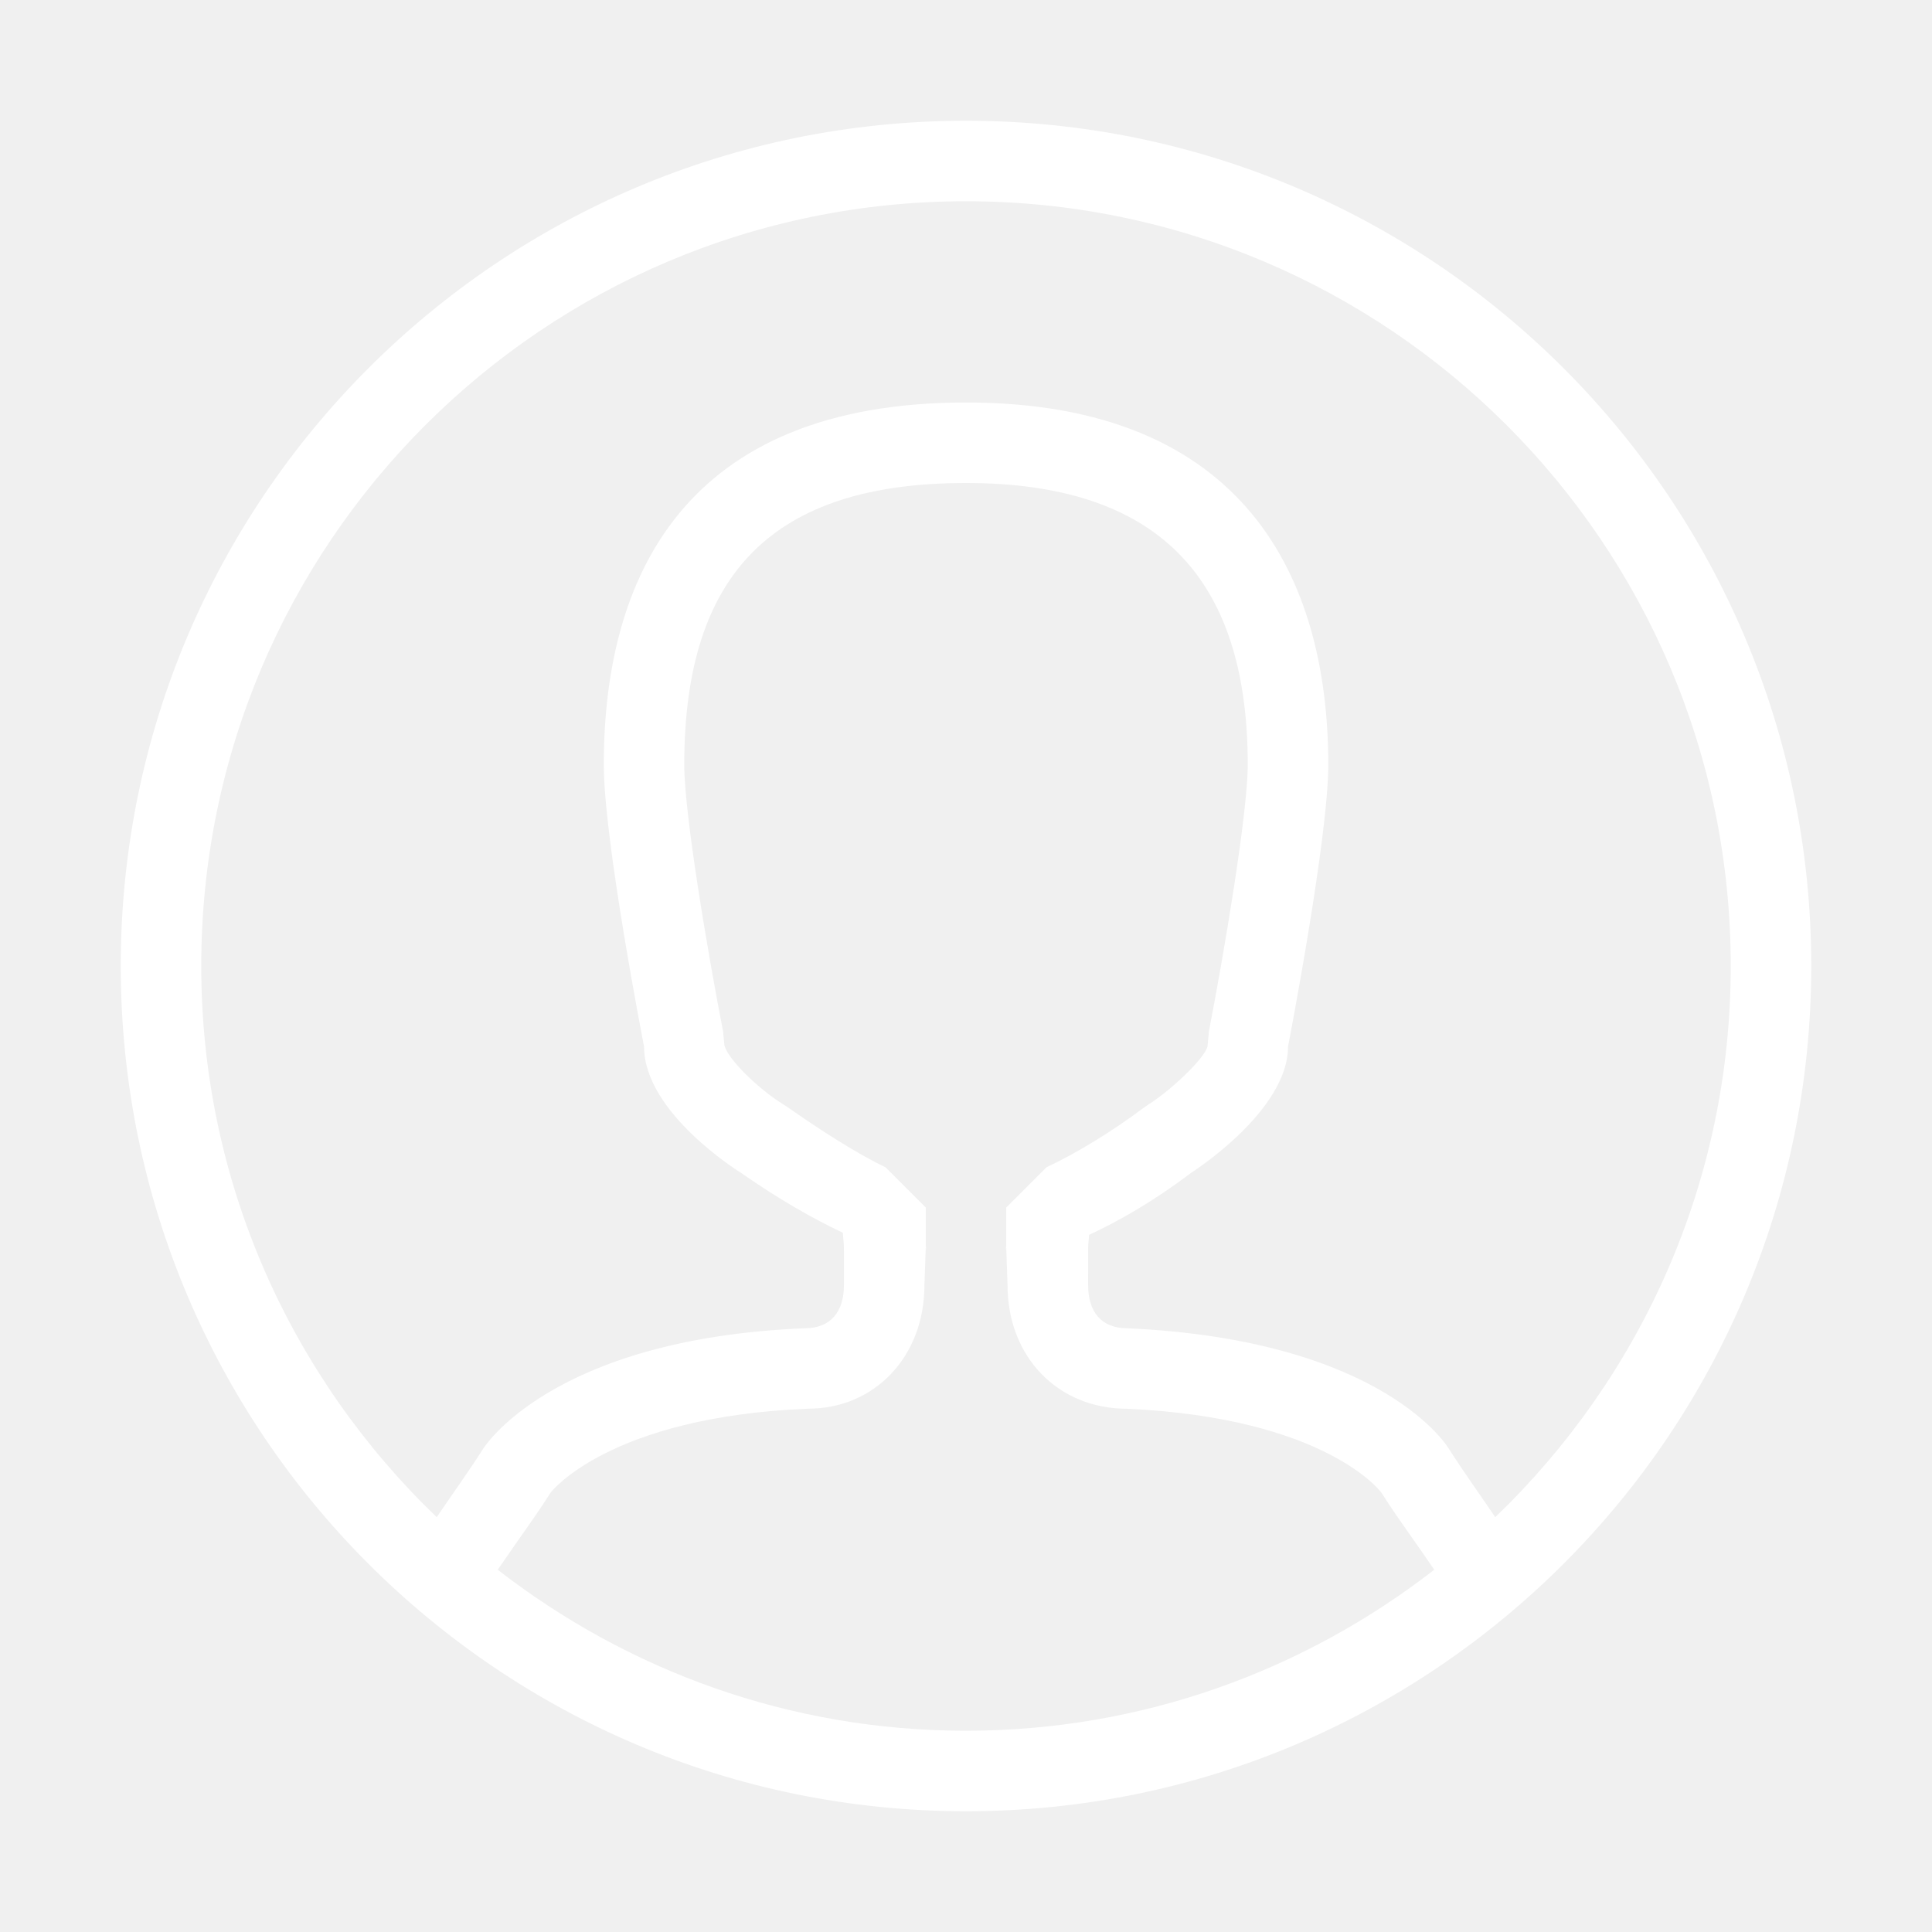
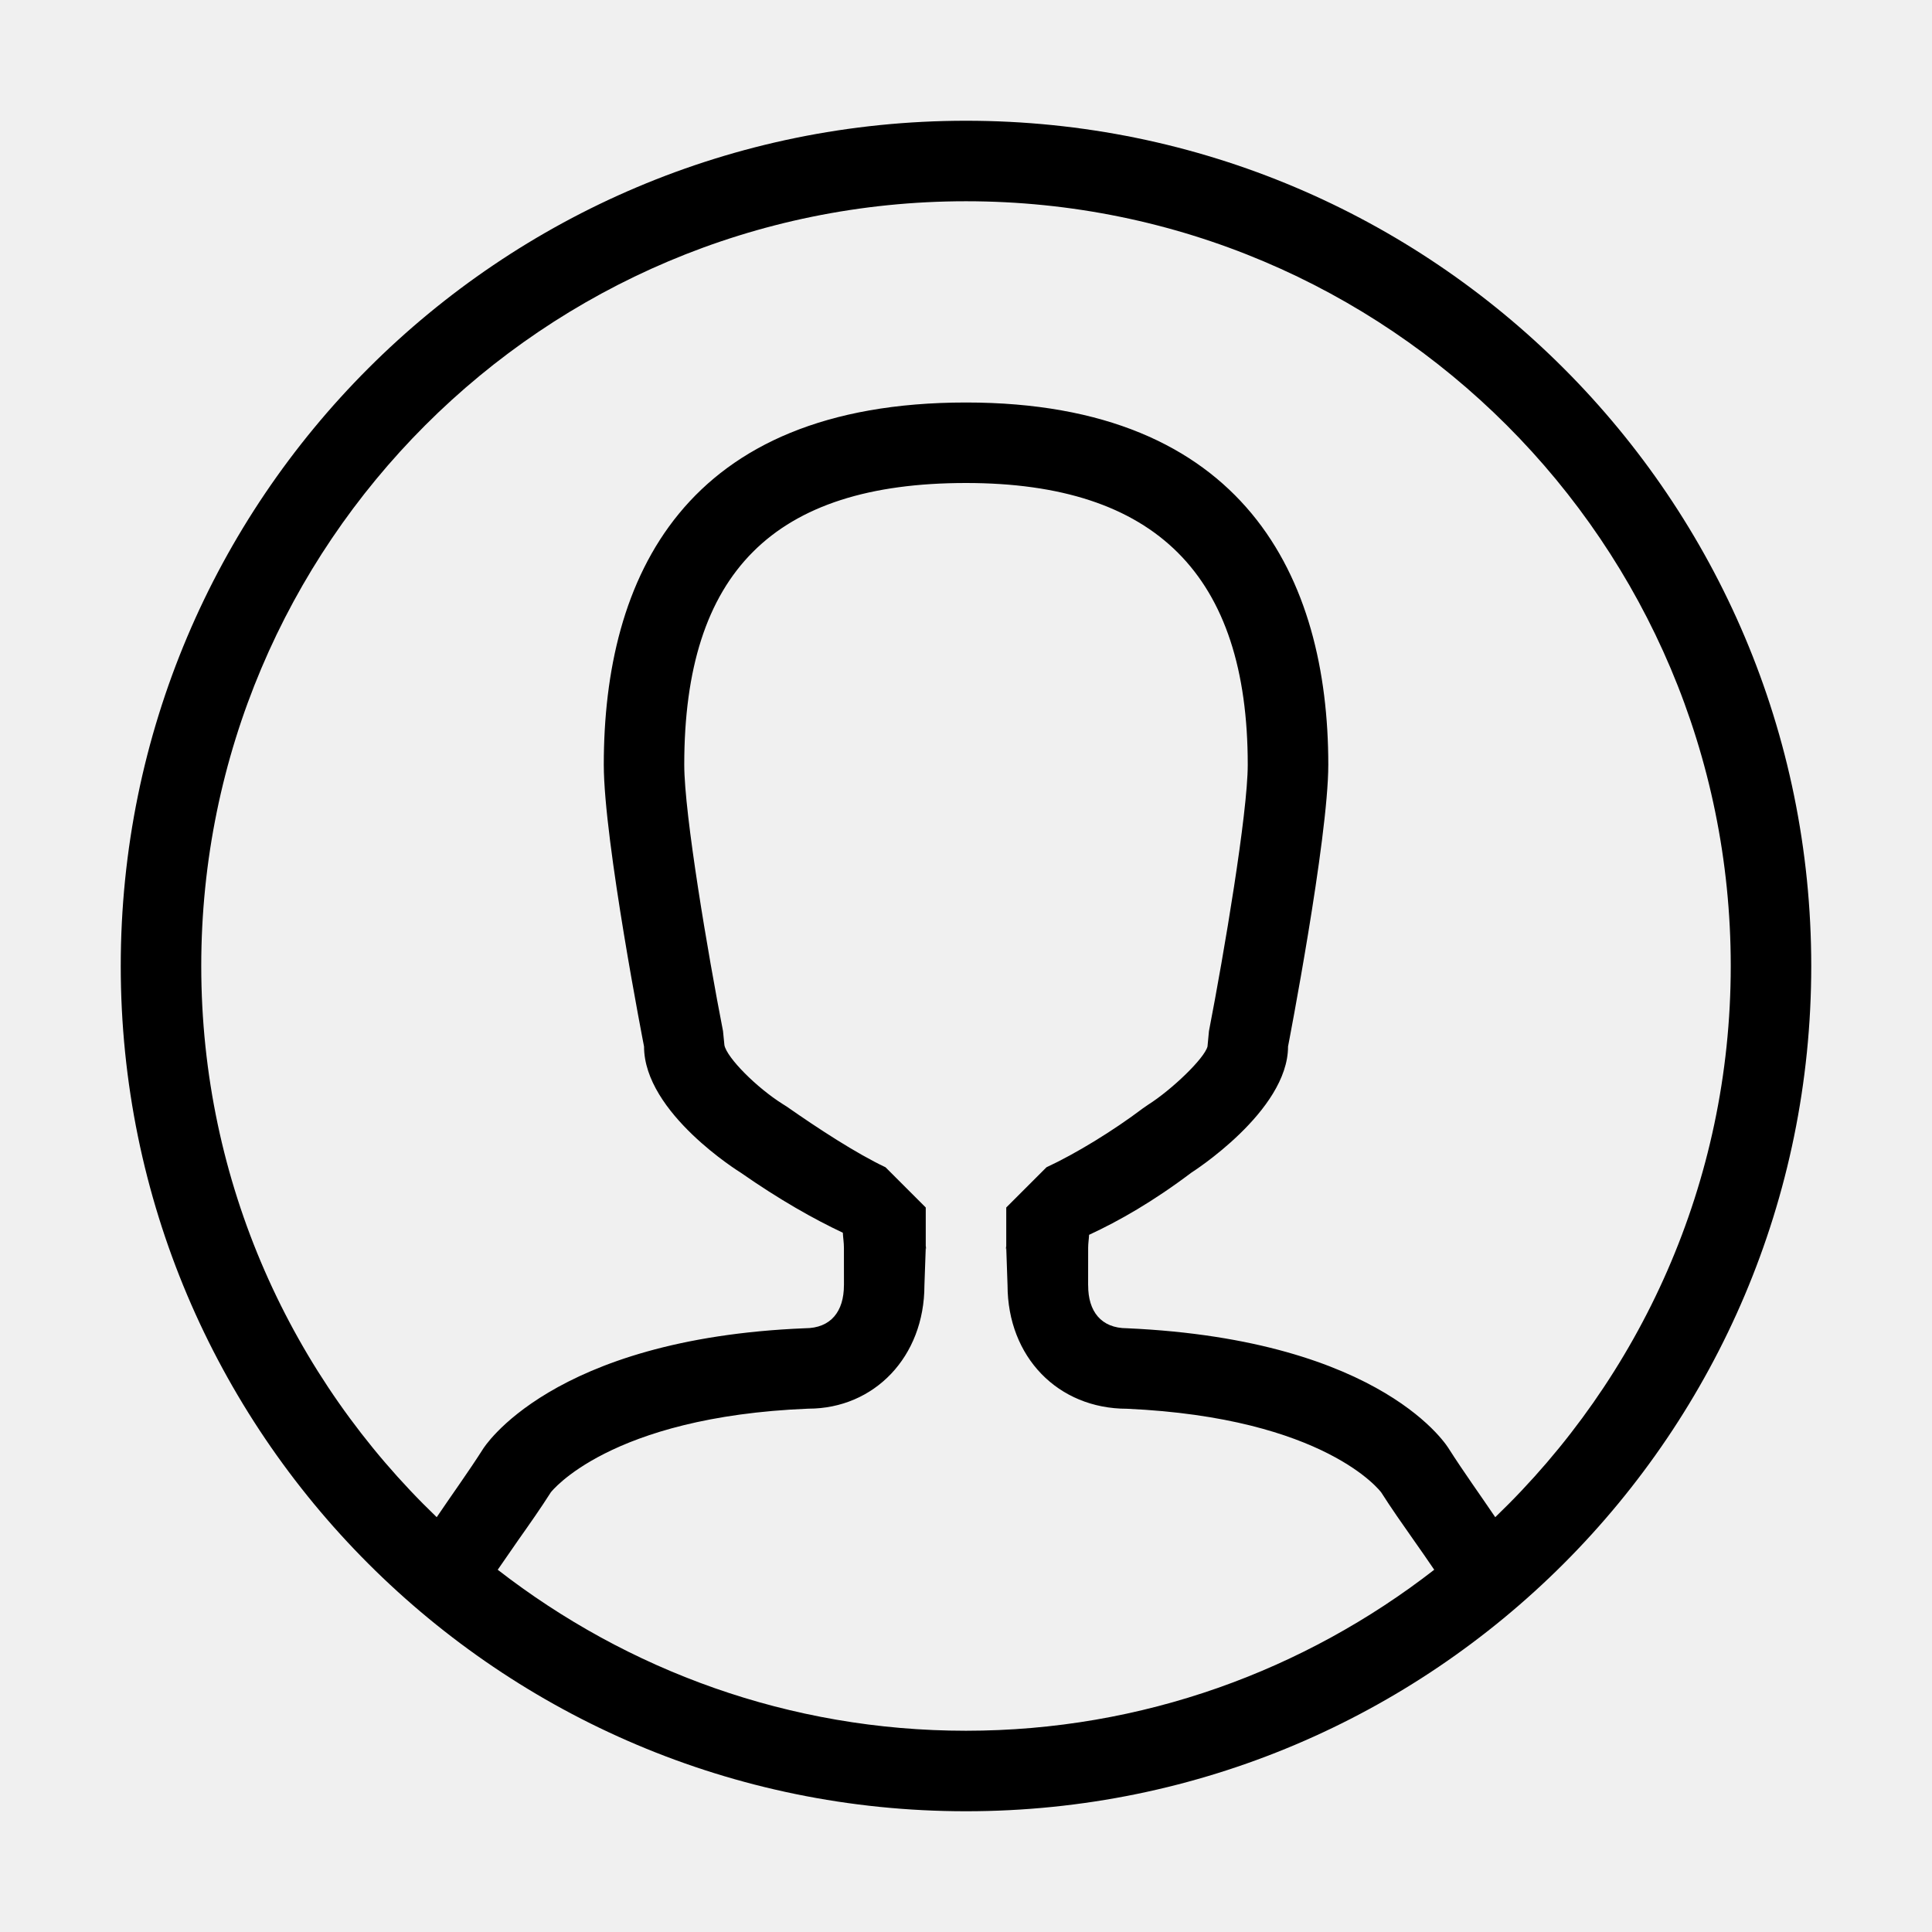
<svg xmlns="http://www.w3.org/2000/svg" version="1.1" id="Layer_1" x="0px" y="0px" width="48px" height="48px" viewBox="0 0 48 48" enable-background="new 0 0 48 48" xml:space="preserve">
-   <path fill="white" fill-rule="evenodd" clip-rule="evenodd" d="M24,45C12.402,45,3,35.598,3,24S12.402,3,24,3s21,9.402,21,21S35.598,45,24,45z   M35.633,39c-0.157-0.231-0.355-0.518-0.514-0.742c-0.277-0.394-0.554-0.788-0.802-1.178C34.305,37.062,32.935,35.224,28,35  c-1.717,0-2.965-1.288-2.968-3.066L25,31c0-0.135-0.016,0.148,0,0v-1l1-1c0.731-0.339,1.66-0.909,2.395-1.464l0.135-0.093  C29.111,27.074,29.923,26.297,30,26l0.036-0.381C30.409,23.696,31,20.198,31,19c0-4.71-2.29-7-7-7c-4.775,0-7,2.224-7,7  c0,1.23,0.591,4.711,0.963,6.616l0.035,0.352c0.063,0.313,0.799,1.054,1.449,1.462l0.098,0.062C20.333,28.043,21.275,28.657,22,29  l1,1v1c0.014,0.138,0-0.146,0,0l-0.033,0.934c0,1.775-1.246,3.064-2.883,3.064c-0.001,0-0.002,0-0.003,0  c-4.956,0.201-6.393,2.077-6.395,2.077c-0.252,0.396-0.528,0.789-0.807,1.184c-0.157,0.224-0.355,0.51-0.513,0.741  c3.217,2.498,7.245,4,11.633,4S32.416,41.498,35.633,39z M24,5C13.507,5,5,13.507,5,24c0,5.386,2.25,10.237,5.85,13.694  C11.232,37.129,11.64,36.565,12,36c0,0,1.67-2.743,8-3c0.645,0,0.967-0.422,0.967-1.066h0.001C20.967,31.413,20.967,31,20.967,31  c0-0.13-0.021-0.247-0.027-0.373c-0.724-0.342-1.564-0.814-2.539-1.494c0,0-2.4-1.476-2.4-3.133c0,0-1-5.116-1-7  c0-4.644,1.986-9,9-9c6.92,0,9,4.356,9,9c0,1.838-1,7-1,7c0,1.611-2.4,3.133-2.4,3.133c-0.955,0.721-1.801,1.202-2.543,1.546  c-0.005,0.109-0.023,0.209-0.023,0.321c0,0-0.001,0.413-0.001,0.934h0.001C27.033,32.578,27.355,33,28,33c6.424,0.288,8,3,8,3  c0.36,0.565,0.767,1.129,1.149,1.694C40.749,34.237,43,29.386,43,24C43,13.507,34.493,5,24,5z" />
+   <path fill="#000" fill-rule="evenodd" clip-rule="evenodd" d="M24,45C12.402,45,3,35.598,3,24S12.402,3,24,3s21,9.402,21,21S35.598,45,24,45z   M35.633,39c-0.157-0.231-0.355-0.518-0.514-0.742c-0.277-0.394-0.554-0.788-0.802-1.178C34.305,37.062,32.935,35.224,28,35  c-1.717,0-2.965-1.288-2.968-3.066L25,31c0-0.135-0.016,0.148,0,0v-1l1-1c0.731-0.339,1.66-0.909,2.395-1.464l0.135-0.093  C29.111,27.074,29.923,26.297,30,26l0.036-0.381C30.409,23.696,31,20.198,31,19c0-4.71-2.29-7-7-7c-4.775,0-7,2.224-7,7  c0,1.23,0.591,4.711,0.963,6.616l0.035,0.352c0.063,0.313,0.799,1.054,1.449,1.462l0.098,0.062C20.333,28.043,21.275,28.657,22,29  l1,1v1c0.014,0.138,0-0.146,0,0l-0.033,0.934c0,1.775-1.246,3.064-2.883,3.064c-0.001,0-0.002,0-0.003,0  c-4.956,0.201-6.393,2.077-6.395,2.077c-0.252,0.396-0.528,0.789-0.807,1.184c-0.157,0.224-0.355,0.51-0.513,0.741  c3.217,2.498,7.245,4,11.633,4S32.416,41.498,35.633,39z M24,5C13.507,5,5,13.507,5,24c0,5.386,2.25,10.237,5.85,13.694  C11.232,37.129,11.64,36.565,12,36c0,0,1.67-2.743,8-3c0.645,0,0.967-0.422,0.967-1.066h0.001C20.967,31.413,20.967,31,20.967,31  c0-0.13-0.021-0.247-0.027-0.373c-0.724-0.342-1.564-0.814-2.539-1.494c0,0-2.4-1.476-2.4-3.133c0,0-1-5.116-1-7  c0-4.644,1.986-9,9-9c6.92,0,9,4.356,9,9c0,1.838-1,7-1,7c0,1.611-2.4,3.133-2.4,3.133c-0.955,0.721-1.801,1.202-2.543,1.546  c-0.005,0.109-0.023,0.209-0.023,0.321c0,0-0.001,0.413-0.001,0.934h0.001C27.033,32.578,27.355,33,28,33c6.424,0.288,8,3,8,3  c0.36,0.565,0.767,1.129,1.149,1.694C40.749,34.237,43,29.386,43,24C43,13.507,34.493,5,24,5z" />
</svg>
